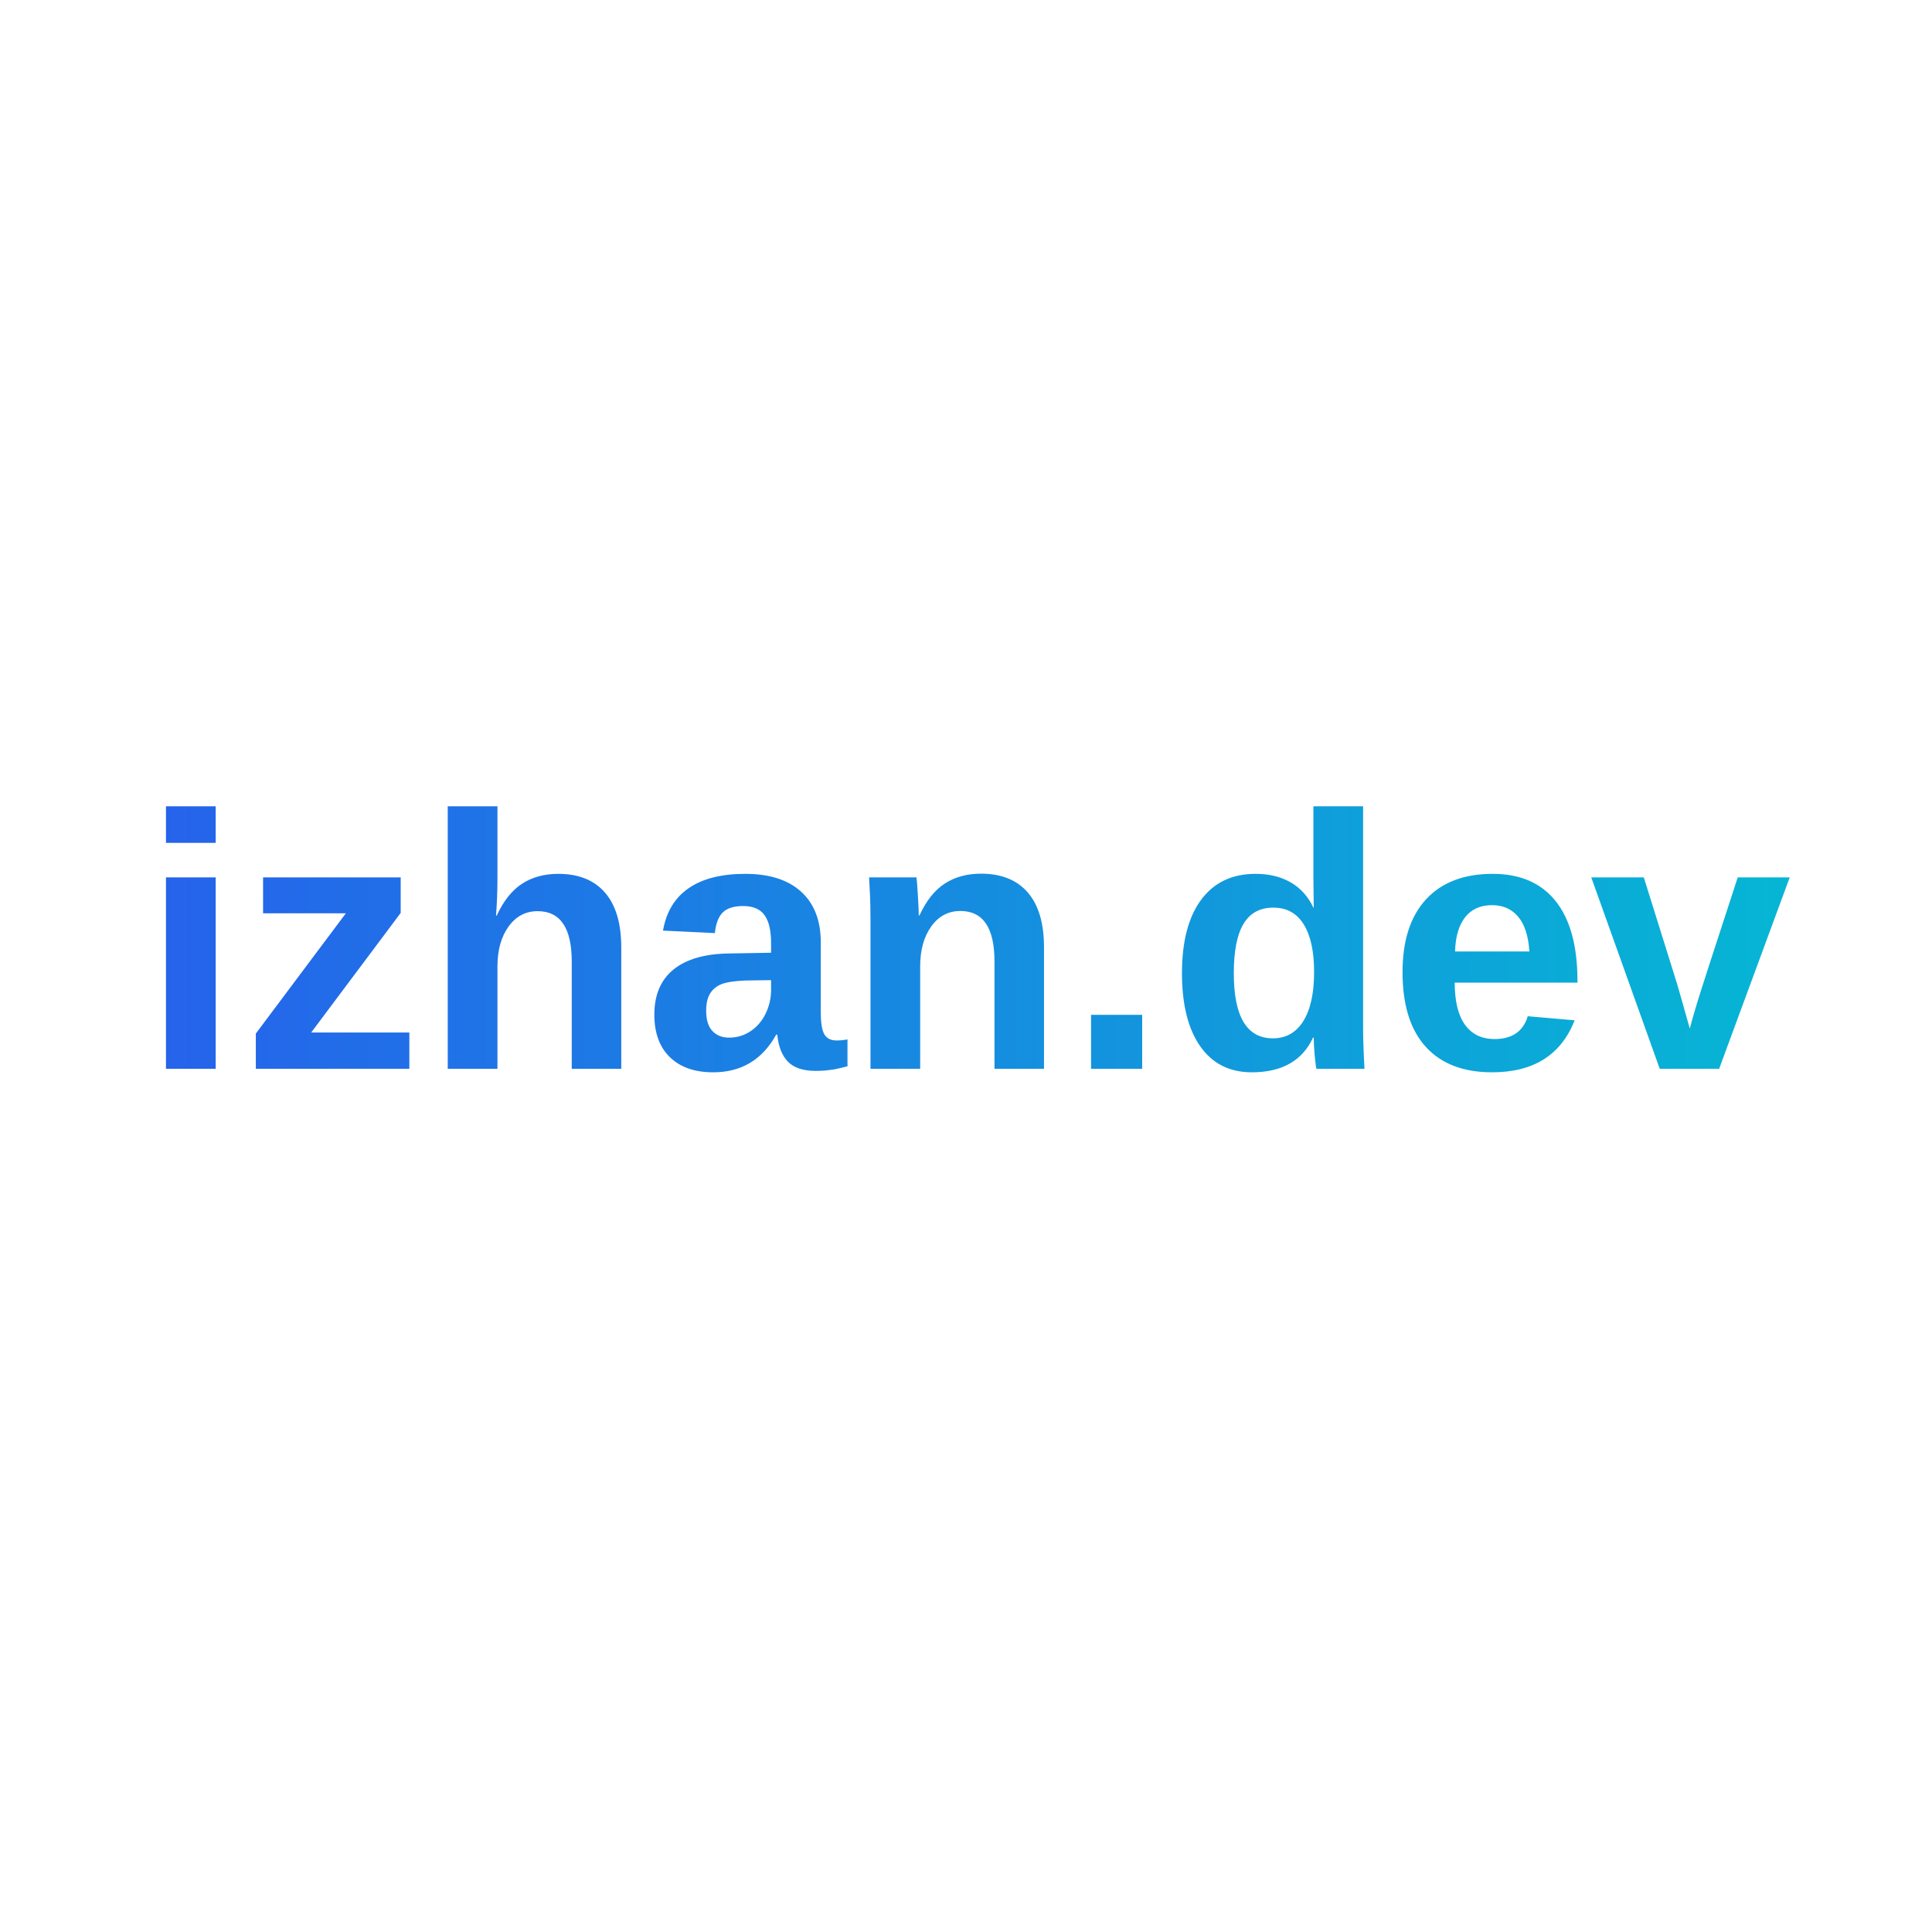
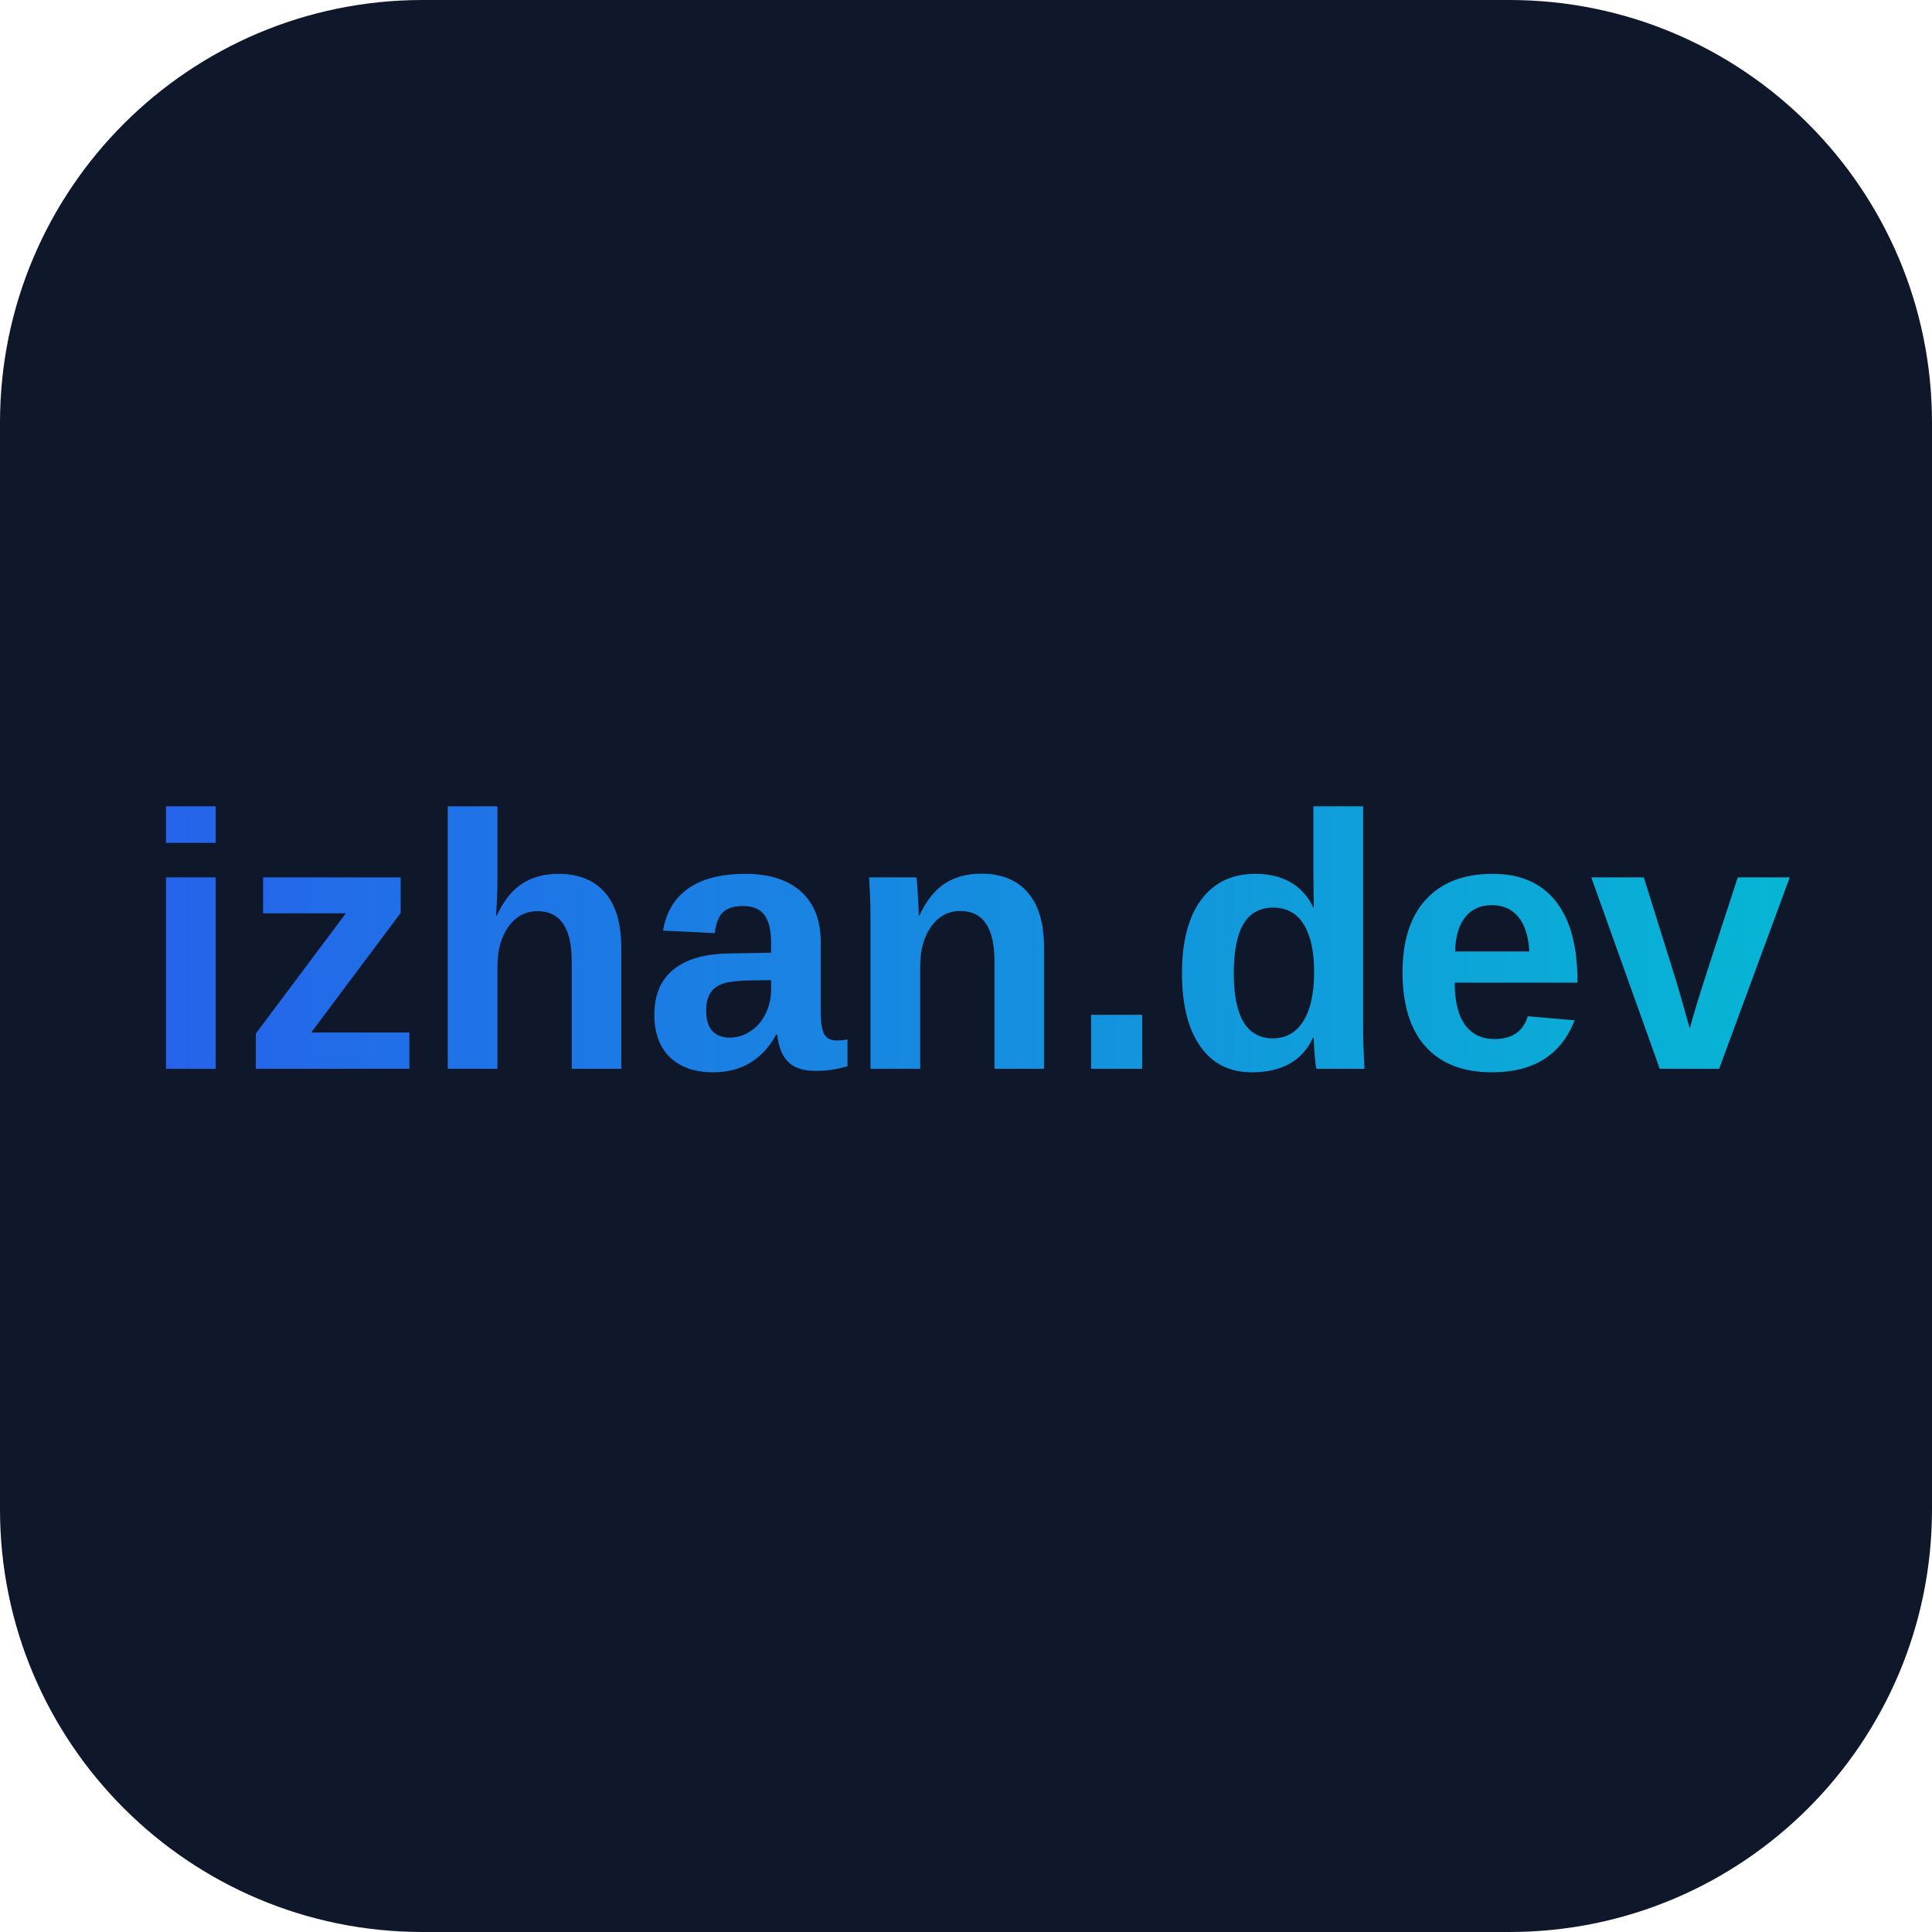
<svg xmlns="http://www.w3.org/2000/svg" width="512" height="512" viewBox="0 0 512 512">
  <defs>
    <linearGradient id="grad" x1="0" y1="0" x2="1" y2="0">
      <stop offset="0%" stop-color="#2563eb" />
      <stop offset="100%" stop-color="#06b6d4" />
    </linearGradient>
  </defs>
+   <rect width="512" height="512" rx="112" fill="#0f172a" />
  <text x="50%" y="50%" text-anchor="middle" dominant-baseline="middle" font-family="Arial, sans-serif" font-size="96" font-weight="700" fill="url(#grad)">
    izhan.dev
  </text>
</svg>
